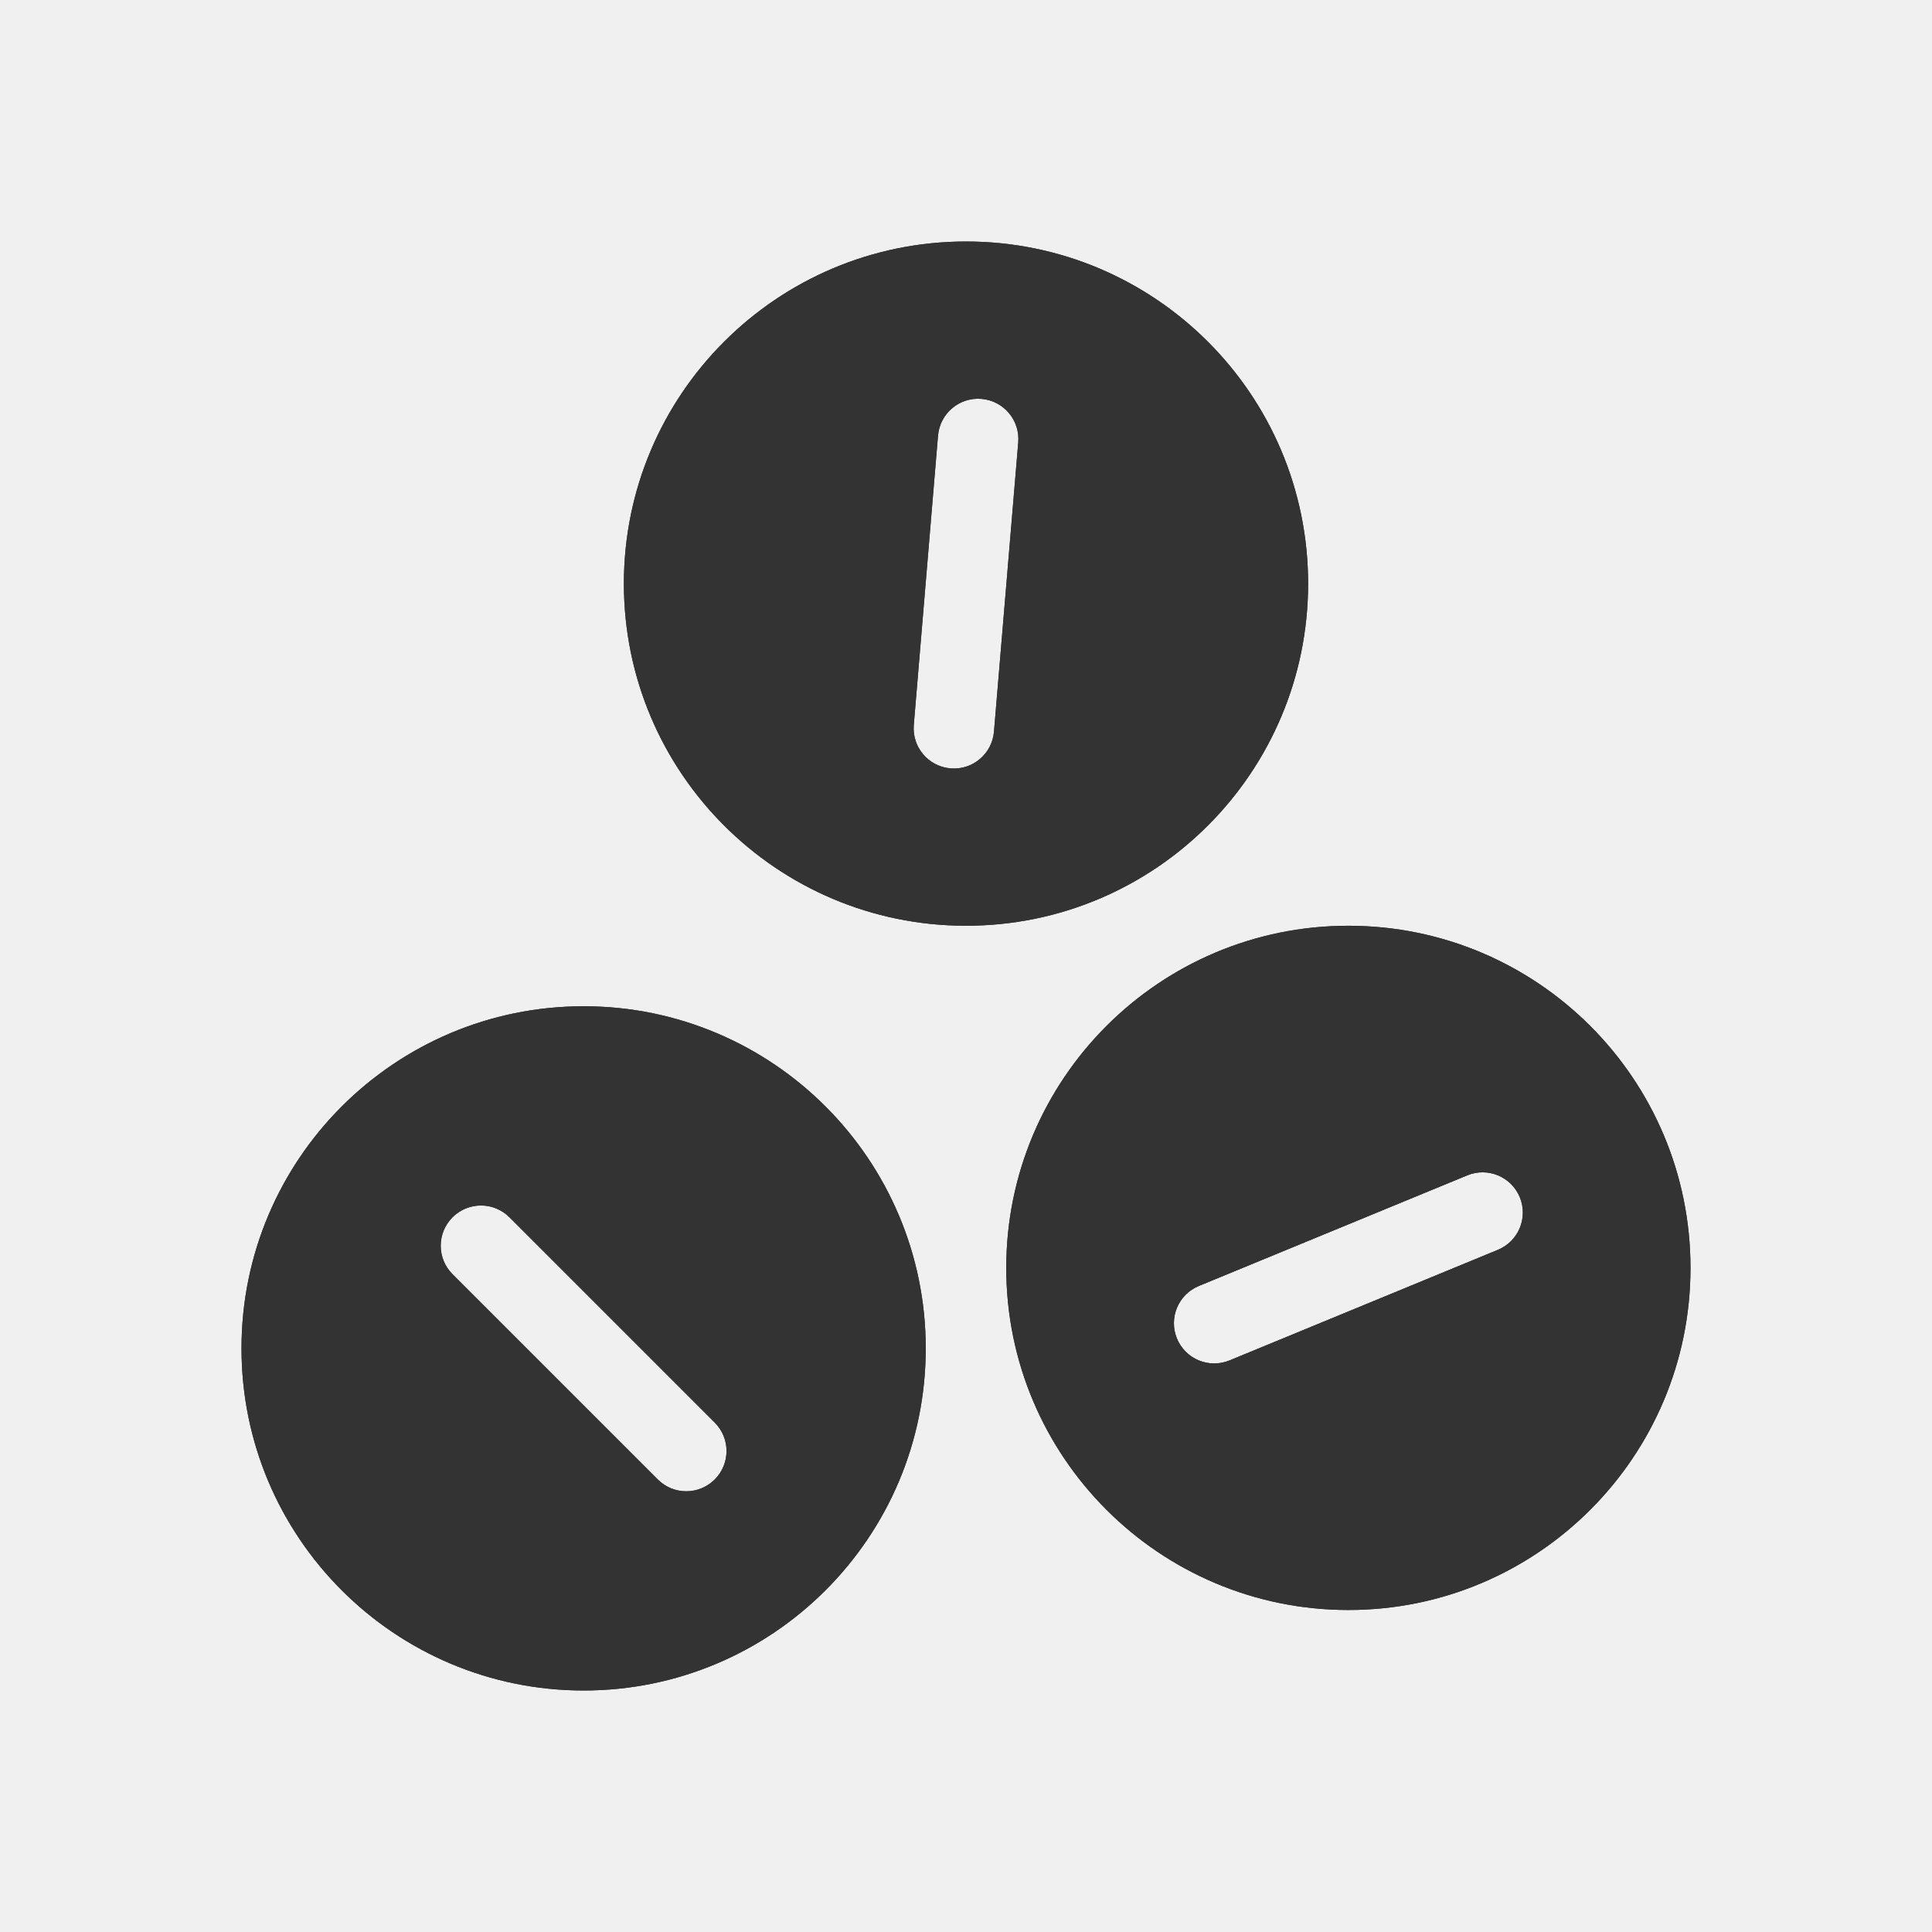
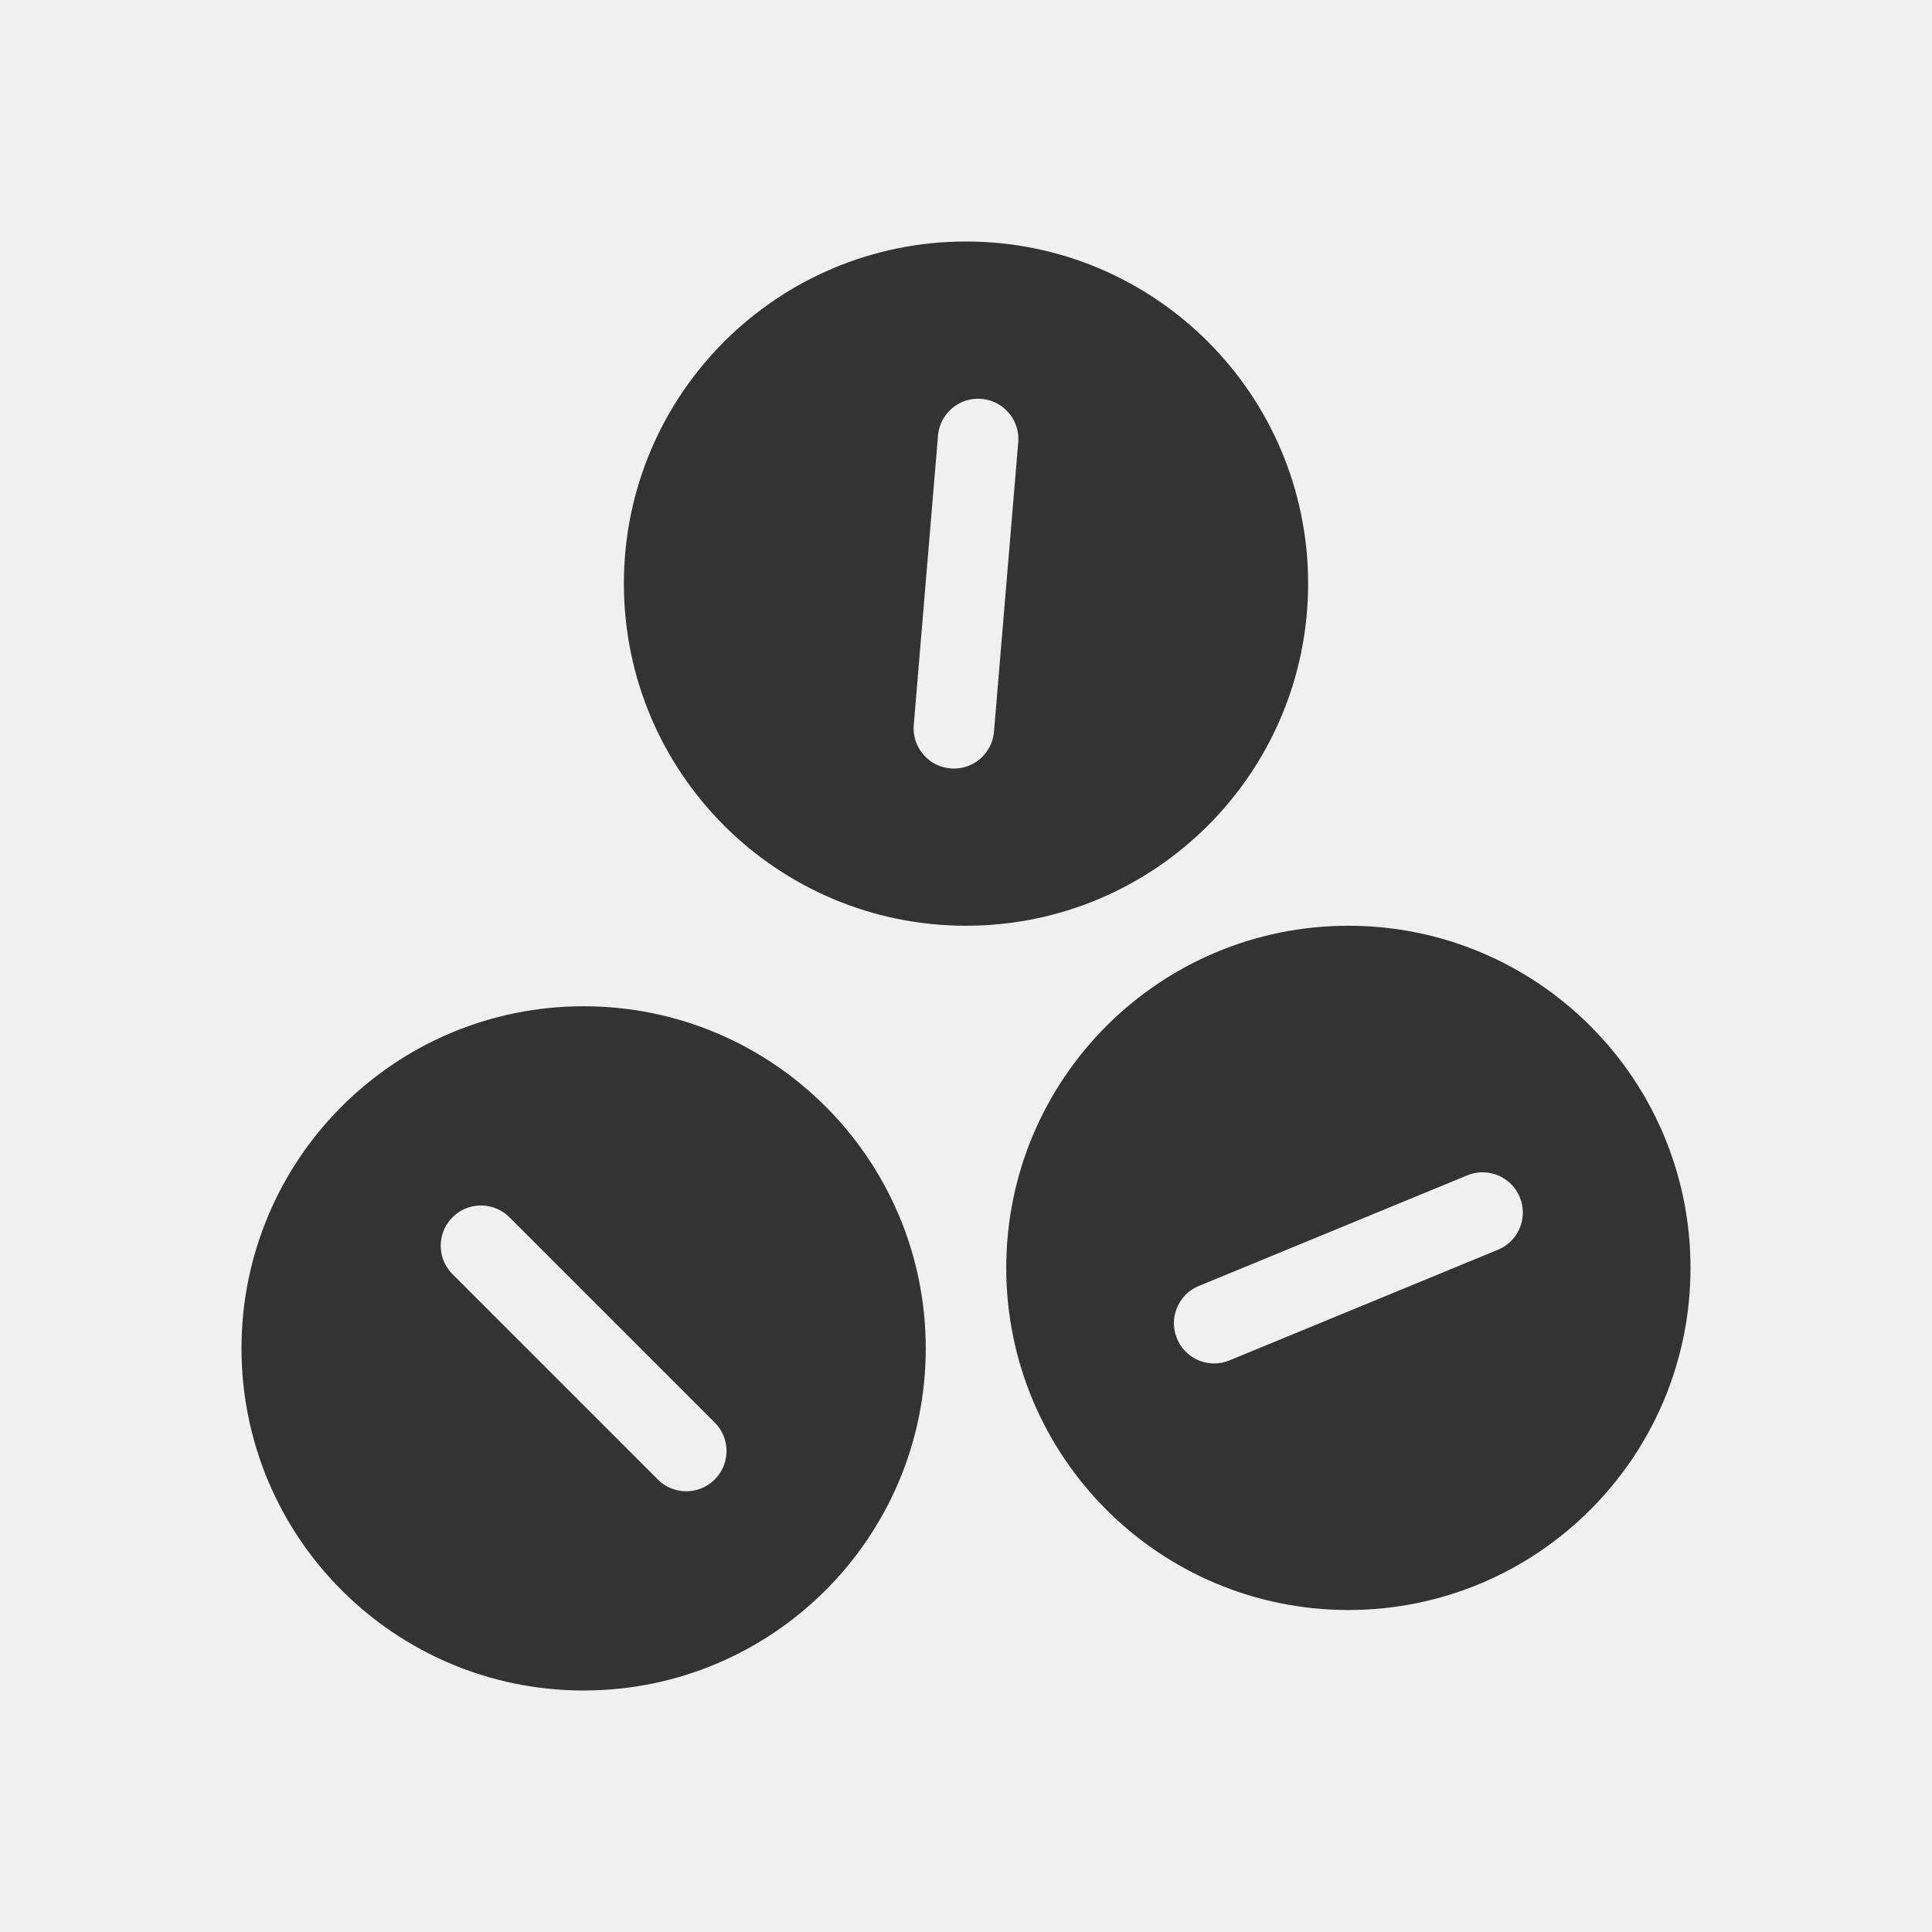
<svg xmlns="http://www.w3.org/2000/svg" width="48" height="48" viewBox="0 0 48 48" fill="none">
-   <mask id="path-1-inside-1" fill="white">
-     <path fill-rule="evenodd" clip-rule="evenodd" d="M24 23C28.694 23 32.5 19.194 32.5 14.5C32.5 9.806 28.694 6 24 6C19.306 6 15.5 9.806 15.5 14.5C15.5 19.194 19.306 23 24 23ZM25.298 10.99C25.344 10.44 24.935 9.956 24.384 9.91C23.834 9.864 23.351 10.273 23.305 10.823L22.703 18.01C22.656 18.561 23.065 19.044 23.616 19.09C24.166 19.137 24.649 18.728 24.695 18.177L25.298 10.99ZM14.5 42C19.194 42 23 38.194 23 33.5C23 28.806 19.194 25 14.5 25C9.806 25 6 28.806 6 33.5C6 38.194 9.806 42 14.5 42ZM16.343 36.757C16.733 37.148 17.367 37.148 17.757 36.757C18.148 36.367 18.148 35.734 17.757 35.343L12.657 30.243C12.267 29.853 11.633 29.853 11.243 30.243C10.852 30.634 10.852 31.267 11.243 31.657L16.343 36.757ZM42 31.5C42 36.194 38.194 40 33.5 40C28.806 40 25 36.194 25 31.5C25 26.806 28.806 23 33.5 23C38.194 23 42 26.806 42 31.5ZM37.759 29.745C37.969 30.256 37.726 30.84 37.215 31.051L30.547 33.799C30.036 34.009 29.452 33.766 29.241 33.255C29.031 32.745 29.274 32.16 29.785 31.95L36.453 29.202C36.964 28.991 37.548 29.235 37.759 29.745Z" />
-   </mask>
-   <path fill-rule="evenodd" clip-rule="evenodd" d="M24 23C28.694 23 32.5 19.194 32.5 14.5C32.5 9.806 28.694 6 24 6C19.306 6 15.5 9.806 15.5 14.5C15.5 19.194 19.306 23 24 23ZM25.298 10.99C25.344 10.44 24.935 9.956 24.384 9.91C23.834 9.864 23.351 10.273 23.305 10.823L22.703 18.01C22.656 18.561 23.065 19.044 23.616 19.09C24.166 19.137 24.649 18.728 24.695 18.177L25.298 10.99ZM14.5 42C19.194 42 23 38.194 23 33.5C23 28.806 19.194 25 14.5 25C9.806 25 6 28.806 6 33.5C6 38.194 9.806 42 14.5 42ZM16.343 36.757C16.733 37.148 17.367 37.148 17.757 36.757C18.148 36.367 18.148 35.734 17.757 35.343L12.657 30.243C12.267 29.853 11.633 29.853 11.243 30.243C10.852 30.634 10.852 31.267 11.243 31.657L16.343 36.757ZM42 31.5C42 36.194 38.194 40 33.5 40C28.806 40 25 36.194 25 31.5C25 26.806 28.806 23 33.5 23C38.194 23 42 26.806 42 31.5ZM37.759 29.745C37.969 30.256 37.726 30.84 37.215 31.051L30.547 33.799C30.036 34.009 29.452 33.766 29.241 33.255C29.031 32.745 29.274 32.16 29.785 31.95L36.453 29.202C36.964 28.991 37.548 29.235 37.759 29.745Z" fill="#333333" />
-   <path d="M24.384 9.91L24.218 11.903H24.218L24.384 9.91ZM25.298 10.99L23.305 10.823V10.823L25.298 10.99ZM23.305 10.823L21.311 10.656L21.311 10.656L23.305 10.823ZM22.703 18.01L24.695 18.177V18.177L22.703 18.01ZM23.616 19.09L23.782 17.097L23.616 19.09ZM24.695 18.177L22.703 18.01L22.703 18.01L24.695 18.177ZM17.757 36.757L16.343 35.343L16.343 35.343L17.757 36.757ZM16.343 36.757L17.757 35.343L17.757 35.343L16.343 36.757ZM17.757 35.343L16.343 36.757L16.343 36.757L17.757 35.343ZM12.657 30.243L14.071 28.829H14.071L12.657 30.243ZM11.243 30.243L9.829 28.829L9.829 28.829L11.243 30.243ZM11.243 31.657L9.829 33.072L9.829 33.072L11.243 31.657ZM37.215 31.051L37.977 32.9L37.977 32.9L37.215 31.051ZM37.759 29.745L39.608 28.983L39.608 28.983L37.759 29.745ZM30.547 33.799L31.309 35.648L31.309 35.648L30.547 33.799ZM29.785 31.95L29.023 30.101H29.023L29.785 31.95ZM36.453 29.202L37.215 31.051L37.215 31.051L36.453 29.202ZM30.5 14.5C30.5 18.09 27.59 21 24 21V25C29.799 25 34.5 20.299 34.5 14.5H30.5ZM24 8C27.59 8 30.5 10.91 30.5 14.5H34.5C34.5 8.701 29.799 4 24 4V8ZM17.5 14.5C17.5 10.91 20.41 8 24 8V4C18.201 4 13.5 8.701 13.5 14.5H17.5ZM24 21C20.41 21 17.5 18.09 17.5 14.5H13.5C13.5 20.299 18.201 25 24 25V21ZM24.218 11.903C23.667 11.857 23.258 11.373 23.305 10.823L27.291 11.157C27.429 9.506 26.203 8.055 24.552 7.917L24.218 11.903ZM25.298 10.99C25.252 11.54 24.768 11.949 24.218 11.903L24.552 7.917C22.9 7.779 21.45 9.005 21.311 10.656L25.298 10.99ZM24.695 18.177L25.298 10.99L21.311 10.656L20.709 17.843L24.695 18.177ZM23.782 17.097C24.333 17.143 24.742 17.627 24.695 18.177L20.709 17.843C20.571 19.495 21.797 20.945 23.449 21.083L23.782 17.097ZM22.703 18.01C22.749 17.46 23.232 17.051 23.782 17.097L23.449 21.083C25.1 21.222 26.55 19.995 26.689 18.344L22.703 18.01ZM23.305 10.823L22.703 18.01L26.689 18.344L27.291 11.157L23.305 10.823ZM21 33.5C21 37.09 18.09 40 14.5 40V44C20.299 44 25 39.299 25 33.5H21ZM14.5 27C18.09 27 21 29.91 21 33.5H25C25 27.701 20.299 23 14.5 23V27ZM8 33.5C8 29.91 10.91 27 14.5 27V23C8.701 23 4 27.701 4 33.5H8ZM14.5 40C10.91 40 8 37.09 8 33.5H4C4 39.299 8.701 44 14.5 44V40ZM16.343 35.343C16.733 34.953 17.367 34.953 17.757 35.343L14.929 38.172C16.1 39.343 18 39.343 19.171 38.172L16.343 35.343ZM16.343 36.757C15.952 36.367 15.952 35.734 16.343 35.343L19.171 38.172C20.343 37 20.343 35.1 19.171 33.929L16.343 36.757ZM11.243 31.657L16.343 36.757L19.171 33.929L14.071 28.829L11.243 31.657ZM12.657 31.657C12.267 32.048 11.633 32.048 11.243 31.657L14.071 28.829C12.9 27.657 11 27.657 9.829 28.829L12.657 31.657ZM12.657 30.243C13.048 30.634 13.048 31.267 12.657 31.657L9.829 28.829C8.657 30 8.657 31.9 9.829 33.072L12.657 30.243ZM17.757 35.343L12.657 30.243L9.829 33.072L14.929 38.172L17.757 35.343ZM33.5 42C39.299 42 44 37.299 44 31.5H40C40 35.09 37.09 38 33.5 38V42ZM23 31.5C23 37.299 27.701 42 33.5 42V38C29.91 38 27 35.09 27 31.5H23ZM33.5 21C27.701 21 23 25.701 23 31.5H27C27 27.91 29.91 25 33.5 25V21ZM44 31.5C44 25.701 39.299 21 33.5 21V25C37.09 25 40 27.91 40 31.5H44ZM37.977 32.9C39.509 32.269 40.239 30.515 39.608 28.983L35.91 30.507C35.699 29.997 35.943 29.412 36.453 29.202L37.977 32.9ZM31.309 35.648L37.977 32.9L36.453 29.202L29.785 31.95L31.309 35.648ZM27.392 34.017C28.023 35.549 29.777 36.279 31.309 35.648L29.785 31.95C30.295 31.739 30.88 31.983 31.09 32.493L27.392 34.017ZM29.023 30.101C27.491 30.732 26.761 32.486 27.392 34.017L31.09 32.493C31.301 33.004 31.058 33.588 30.547 33.799L29.023 30.101ZM35.691 27.352L29.023 30.101L30.547 33.799L37.215 31.051L35.691 27.352ZM39.608 28.983C38.977 27.451 37.223 26.721 35.691 27.352L37.215 31.051C36.705 31.261 36.12 31.018 35.91 30.507L39.608 28.983Z" fill="#333333" mask="url(#path-1-inside-1)" />
+   <path d="M10.536 32.364L11.243 31.657L10.536 32.364L15.636 37.464C16.417 38.245 17.683 38.245 18.464 37.464C19.245 36.683 19.245 35.417 18.464 34.636L13.364 29.536C12.583 28.755 11.317 28.755 10.536 29.536L11.243 30.243L10.536 29.536C9.755 30.317 9.755 31.583 10.536 32.364ZM38.683 29.364L37.759 29.745L38.683 29.364C38.263 28.343 37.093 27.856 36.072 28.277L29.404 31.025C28.383 31.446 27.896 32.615 28.317 33.636C28.738 34.658 29.907 35.144 30.928 34.723L37.596 31.975C38.617 31.554 39.104 30.385 38.683 29.364ZM31.5 14.5C31.5 18.642 28.142 22 24 22C19.858 22 16.5 18.642 16.5 14.5C16.5 10.358 19.858 7 24 7C28.142 7 31.5 10.358 31.5 14.5ZM26.294 11.073C26.386 9.973 25.569 9.006 24.468 8.914C23.367 8.821 22.4 9.639 22.308 10.74L21.706 17.927C21.614 19.028 22.431 19.995 23.532 20.087C24.633 20.179 25.6 19.362 25.692 18.261L26.294 11.073ZM22 33.5C22 37.642 18.642 41 14.5 41C10.358 41 7 37.642 7 33.5C7 29.358 10.358 26 14.5 26C18.642 26 22 29.358 22 33.5ZM41 31.5C41 35.642 37.642 39 33.5 39C29.358 39 26 35.642 26 31.5C26 27.358 29.358 24 33.5 24C37.642 24 41 27.358 41 31.5Z" fill="#333333" stroke="#333333" stroke-width="2" />
</svg>
